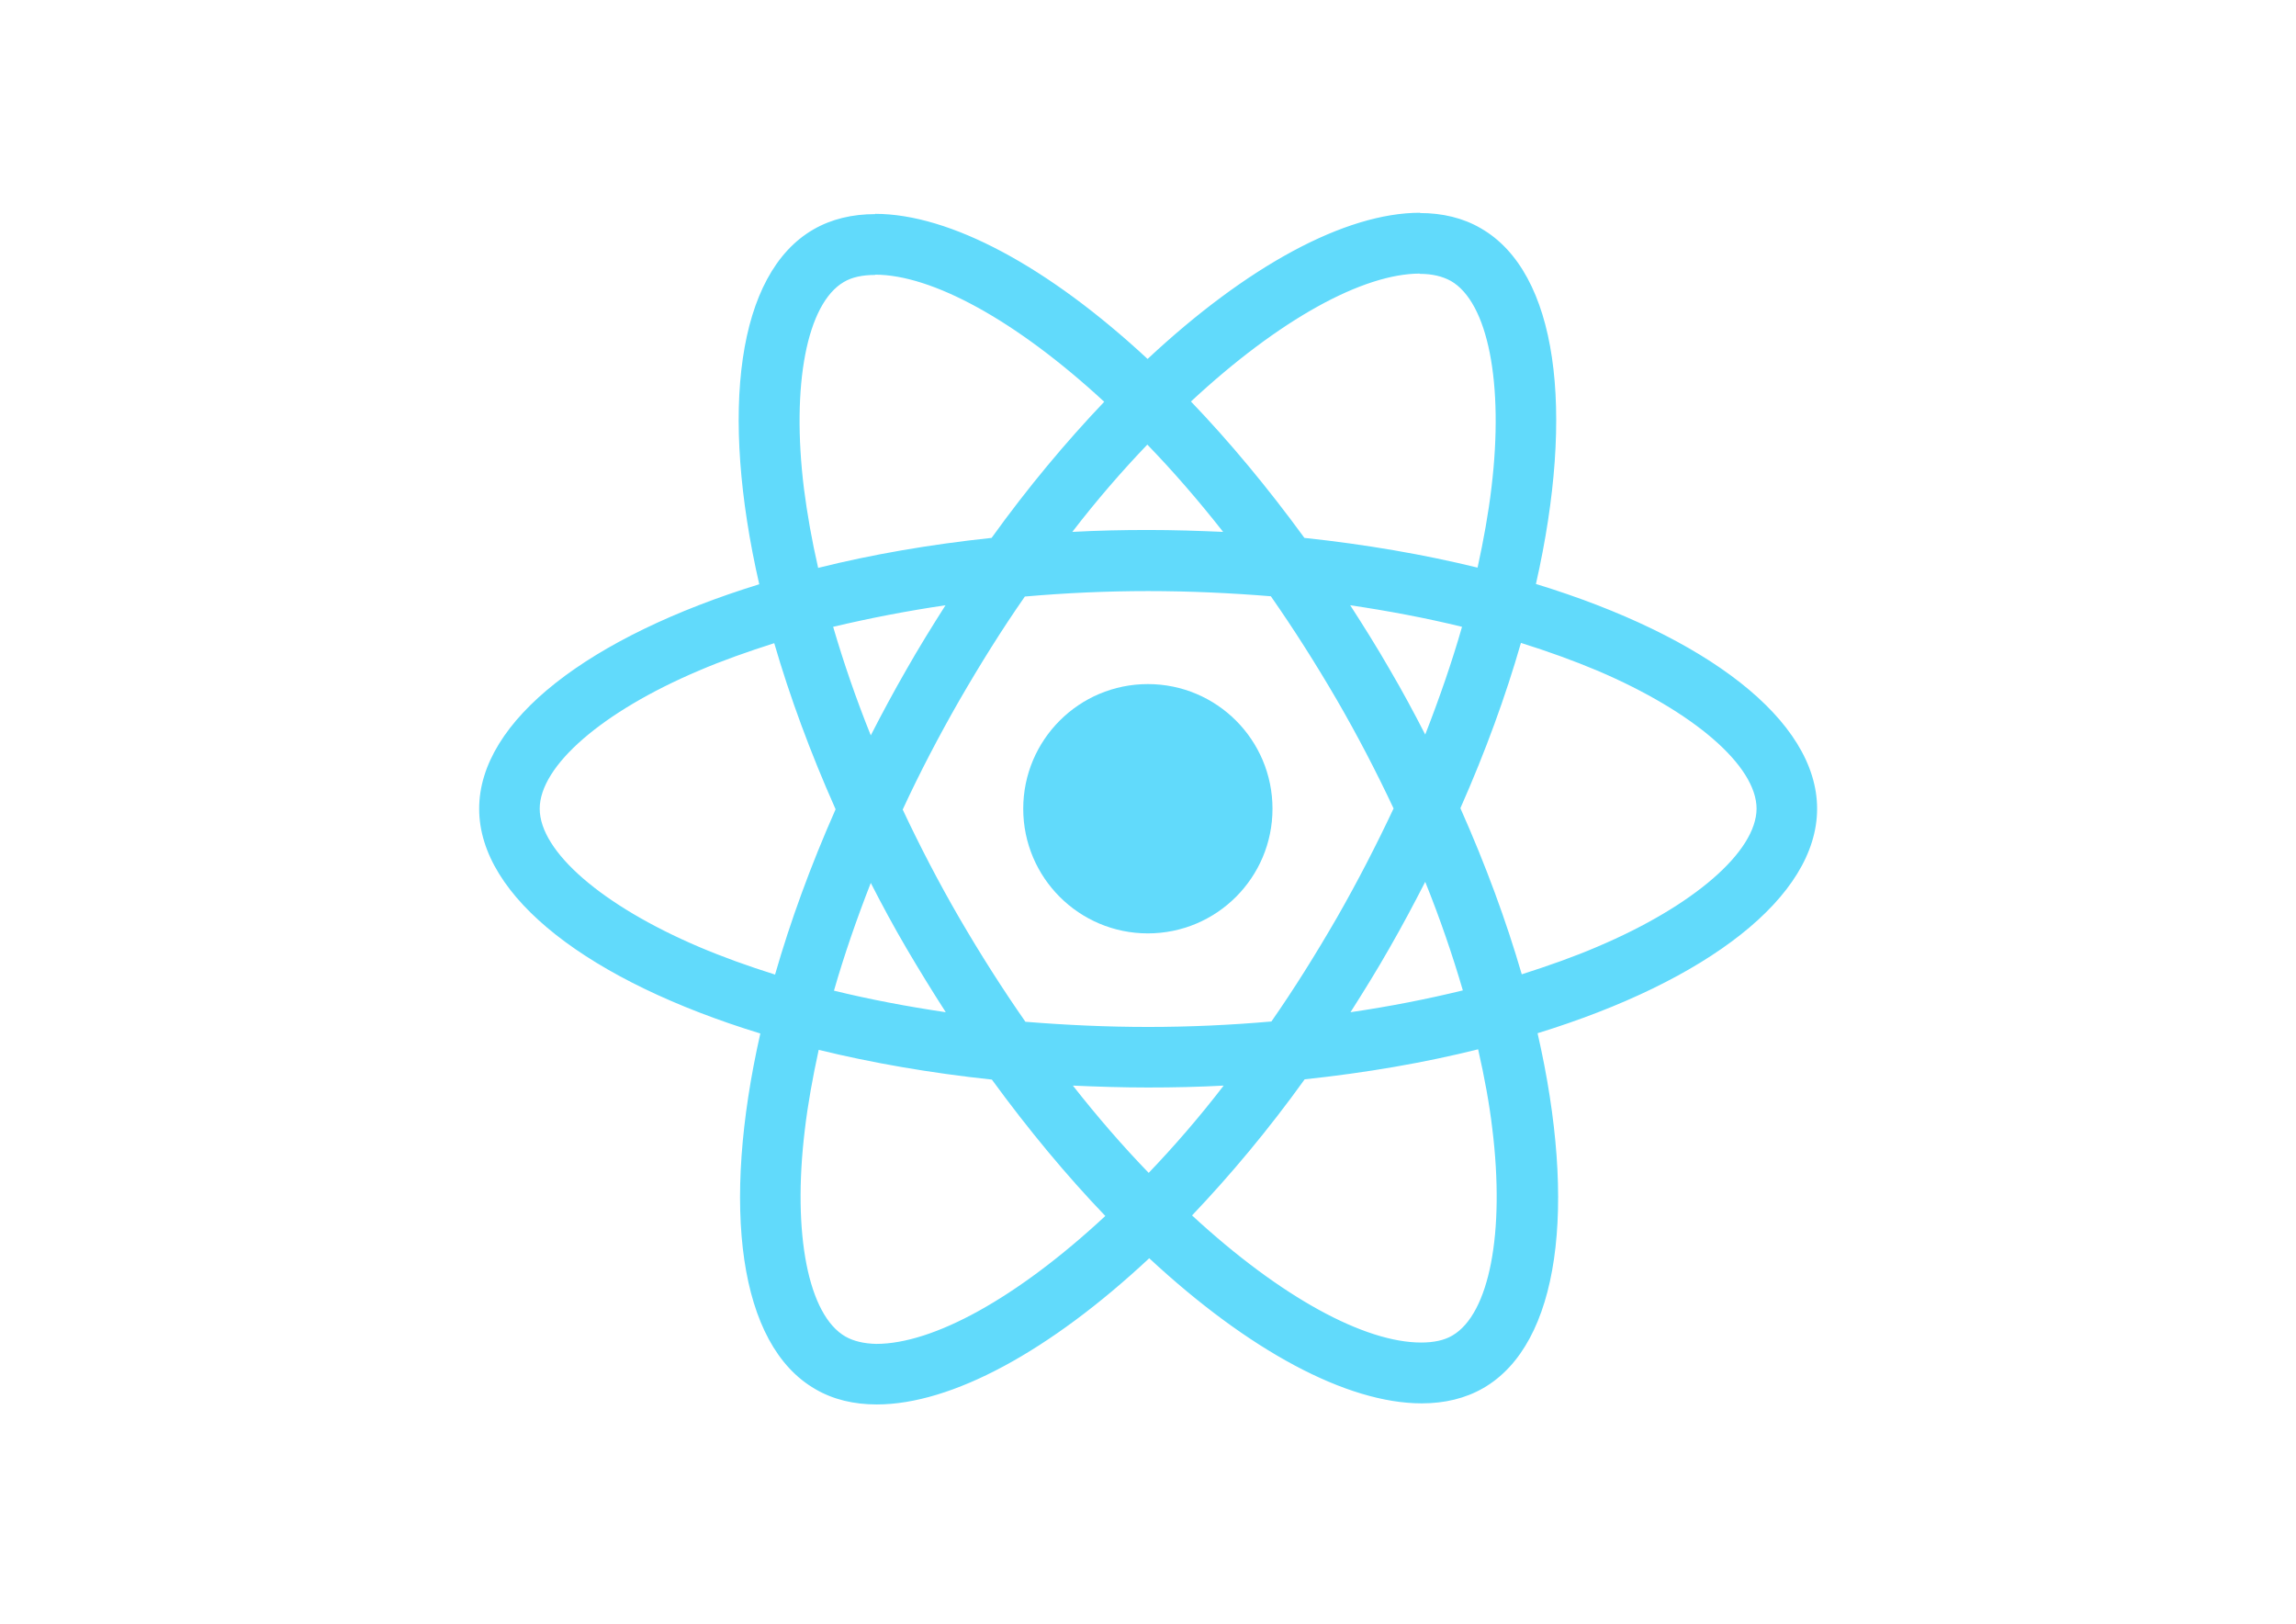
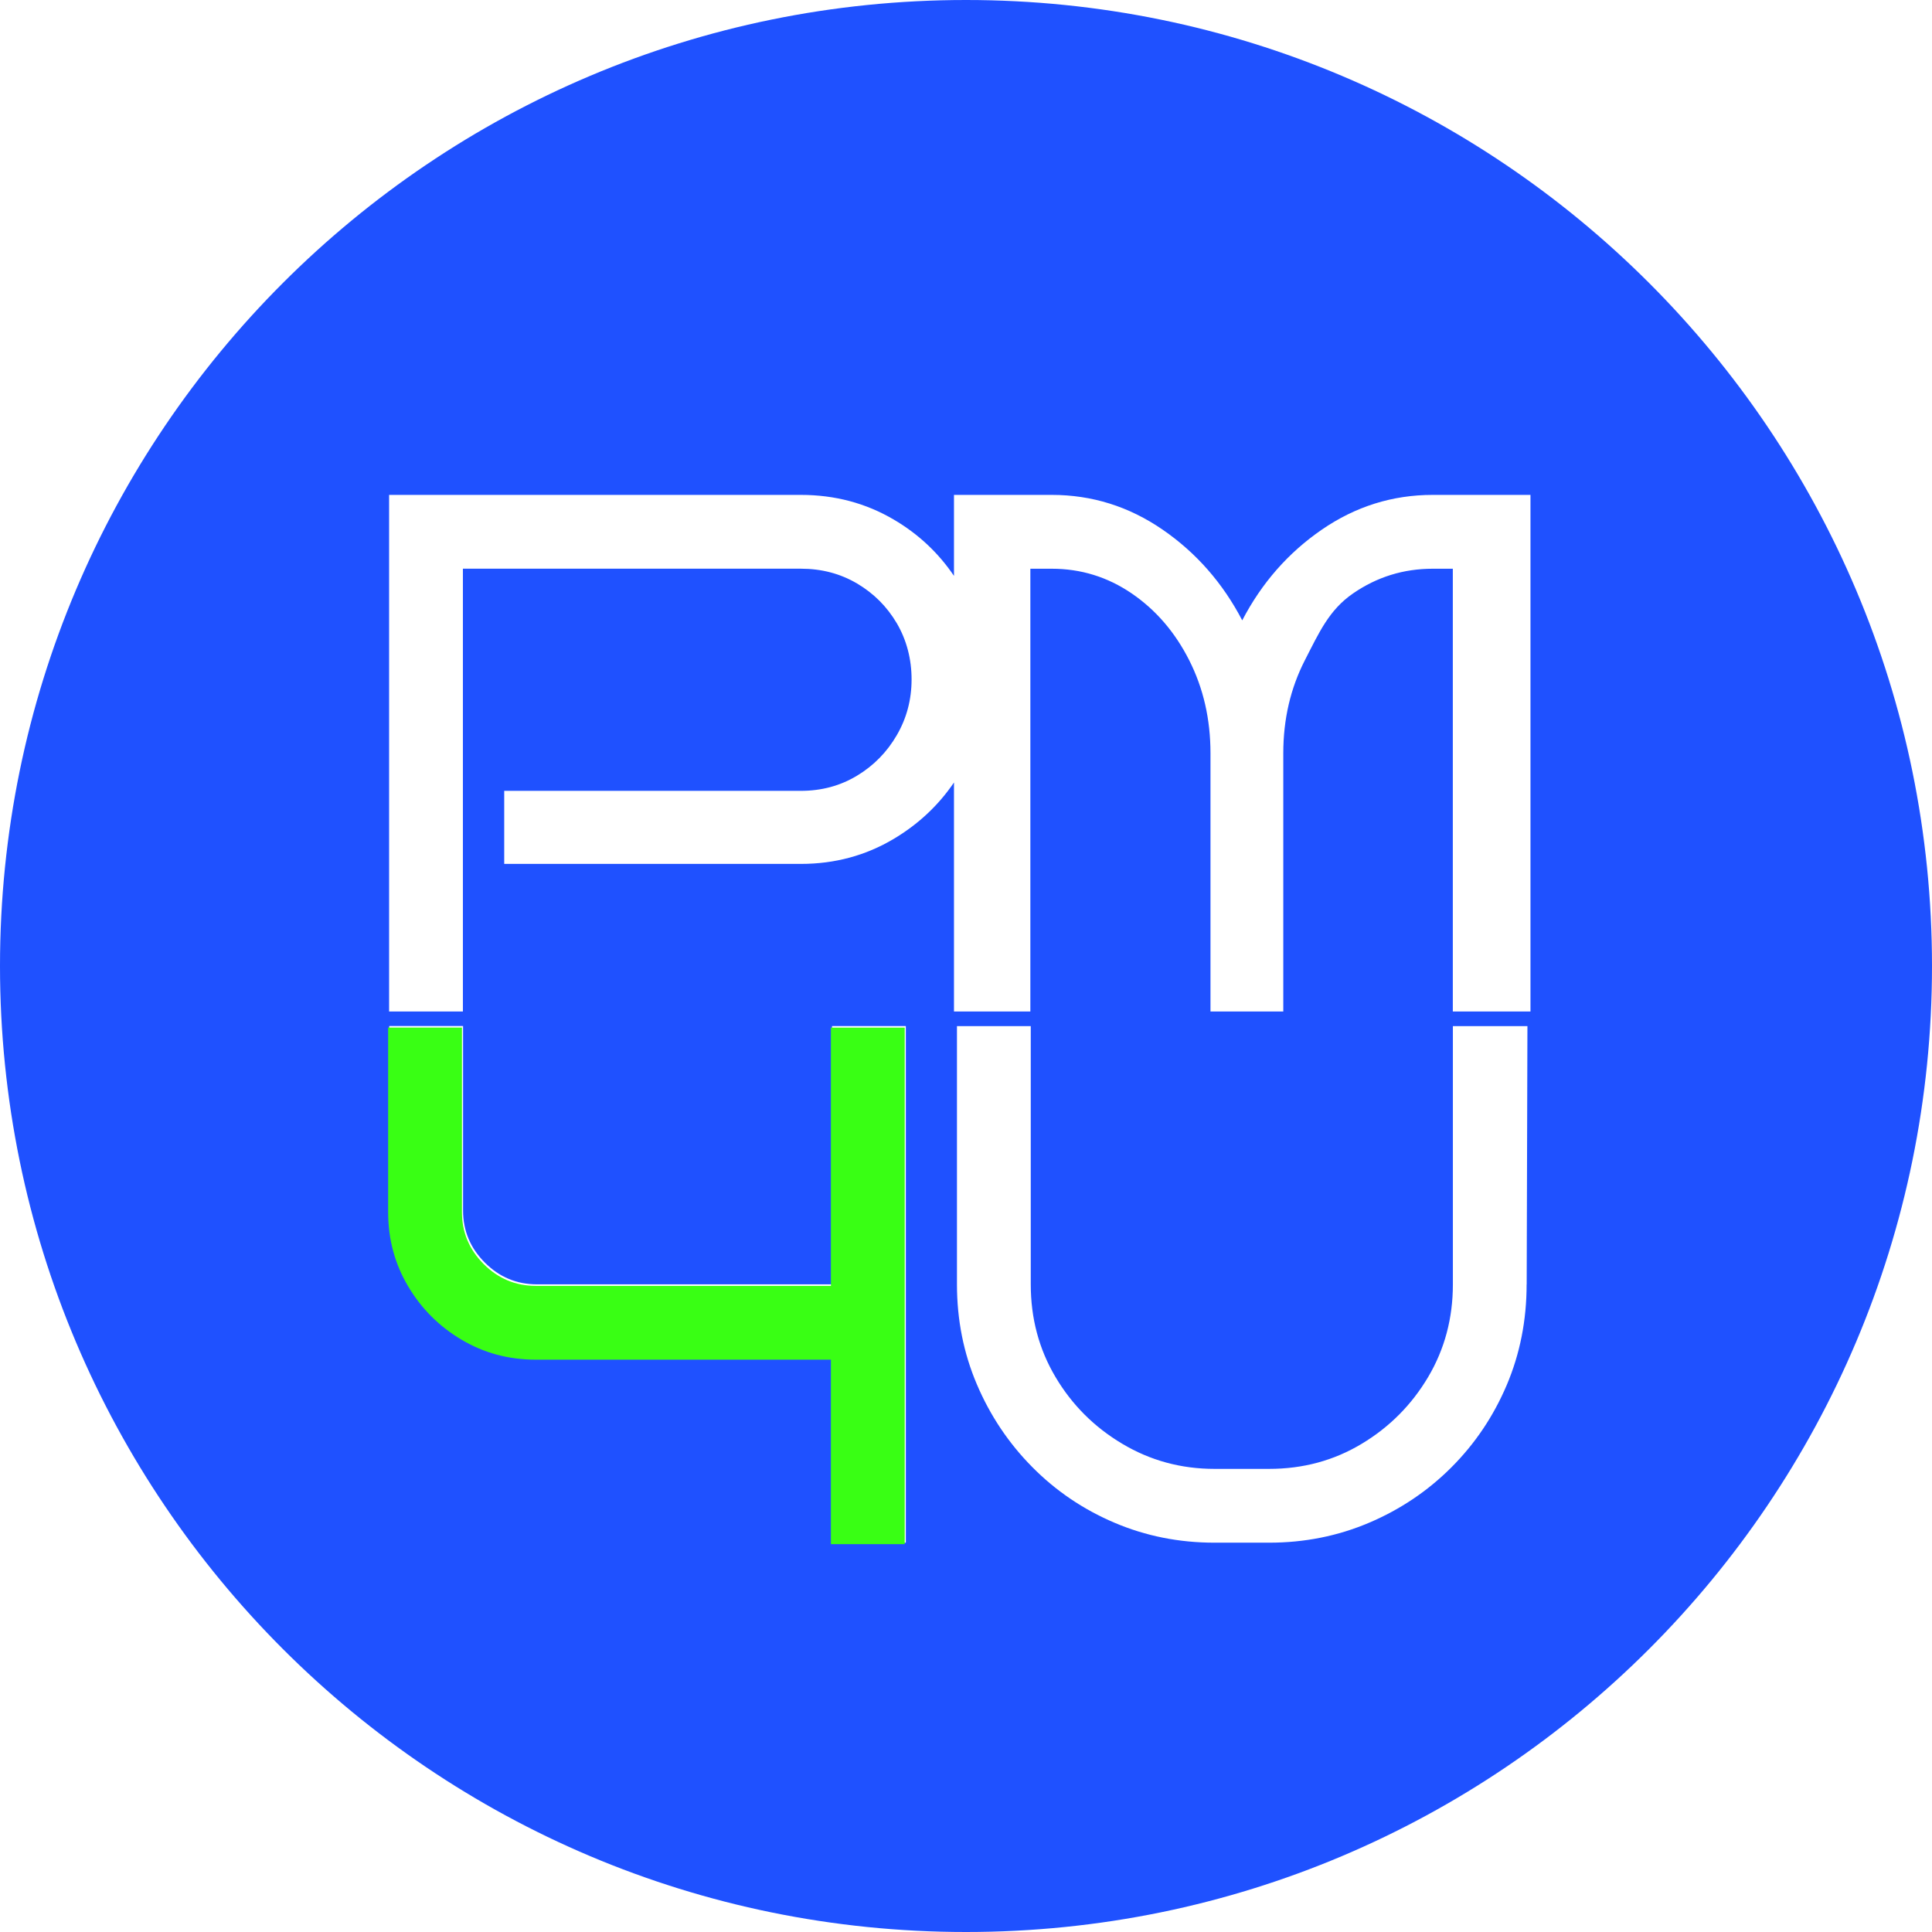
- <svg xmlns="http://www.w3.org/2000/svg" viewBox="0 0 841.9 595.3">
-   <g fill="#61DAFB">
-     <path d="M666.3 296.5c0-32.5-40.7-63.3-103.1-82.4 14.4-63.6 8-114.2-20.2-130.4-6.5-3.8-14.1-5.6-22.4-5.6v22.3c4.6 0 8.3.9 11.4 2.6 13.6 7.8 19.5 37.5 14.9 75.7-1.1 9.4-2.9 19.3-5.1 29.4-19.6-4.8-41-8.5-63.5-10.9-13.5-18.5-27.5-35.3-41.6-50 32.6-30.3 63.2-46.9 84-46.9V78c-27.5 0-63.5 19.6-99.9 53.6-36.4-33.8-72.4-53.2-99.9-53.2v22.3c20.7 0 51.4 16.5 84 46.6-14 14.7-28 31.4-41.3 49.9-22.6 2.4-44 6.1-63.6 11-2.3-10-4-19.7-5.2-29-4.7-38.2 1.1-67.9 14.6-75.8 3-1.8 6.9-2.6 11.5-2.6V78.5c-8.4 0-16 1.8-22.6 5.6-28.1 16.2-34.4 66.7-19.9 130.1-62.2 19.2-102.7 49.9-102.7 82.3 0 32.5 40.7 63.3 103.1 82.4-14.4 63.6-8 114.2 20.2 130.4 6.5 3.8 14.1 5.6 22.5 5.6 27.5 0 63.5-19.6 99.9-53.6 36.4 33.8 72.4 53.2 99.9 53.2 8.4 0 16-1.8 22.6-5.6 28.1-16.2 34.4-66.7 19.9-130.1 62-19.1 102.5-49.9 102.5-82.3zm-130.2-66.7c-3.7 12.9-8.3 26.2-13.5 39.5-4.1-8-8.4-16-13.1-24-4.6-8-9.5-15.8-14.4-23.4 14.2 2.1 27.9 4.7 41 7.9zm-45.8 106.5c-7.8 13.5-15.8 26.3-24.1 38.2-14.9 1.3-30 2-45.2 2-15.1 0-30.2-.7-45-1.9-8.3-11.9-16.4-24.6-24.2-38-7.6-13.1-14.5-26.4-20.8-39.8 6.2-13.4 13.2-26.8 20.7-39.9 7.8-13.5 15.8-26.3 24.1-38.2 14.9-1.3 30-2 45.2-2 15.1 0 30.2.7 45 1.9 8.3 11.9 16.4 24.6 24.2 38 7.6 13.1 14.5 26.4 20.8 39.8-6.3 13.4-13.2 26.8-20.7 39.9zm32.3-13c5.4 13.4 10 26.8 13.8 39.8-13.1 3.2-26.9 5.9-41.2 8 4.9-7.7 9.8-15.6 14.4-23.7 4.6-8 8.9-16.1 13-24.1zM421.2 430c-9.3-9.6-18.6-20.3-27.8-32 9 .4 18.2.7 27.5.7 9.4 0 18.7-.2 27.8-.7-9 11.7-18.3 22.4-27.5 32zm-74.4-58.9c-14.2-2.1-27.9-4.7-41-7.9 3.7-12.9 8.3-26.2 13.5-39.5 4.1 8 8.4 16 13.1 24 4.7 8 9.5 15.8 14.4 23.4zM420.7 163c9.3 9.6 18.6 20.3 27.8 32-9-.4-18.2-.7-27.5-.7-9.4 0-18.7.2-27.8.7 9-11.7 18.3-22.4 27.5-32zm-74 58.9c-4.9 7.7-9.8 15.6-14.4 23.7-4.6 8-8.9 16-13 24-5.4-13.4-10-26.8-13.8-39.8 13.1-3.1 26.9-5.8 41.2-7.9zm-90.5 125.2c-35.4-15.1-58.3-34.9-58.3-50.6 0-15.7 22.9-35.6 58.3-50.6 8.6-3.7 18-7 27.7-10.1 5.7 19.6 13.2 40 22.5 60.9-9.2 20.8-16.6 41.1-22.2 60.6-9.9-3.1-19.3-6.5-28-10.2zM310 490c-13.6-7.8-19.5-37.5-14.9-75.7 1.1-9.4 2.9-19.3 5.1-29.4 19.6 4.8 41 8.5 63.5 10.9 13.5 18.5 27.5 35.3 41.6 50-32.6 30.3-63.2 46.9-84 46.9-4.5-.1-8.3-1-11.3-2.7zm237.2-76.2c4.7 38.2-1.1 67.9-14.6 75.8-3 1.8-6.9 2.6-11.5 2.6-20.7 0-51.4-16.5-84-46.6 14-14.7 28-31.4 41.3-49.9 22.6-2.4 44-6.1 63.6-11 2.3 10.1 4.1 19.8 5.2 29.1zm38.5-66.7c-8.6 3.7-18 7-27.7 10.1-5.7-19.6-13.2-40-22.5-60.9 9.2-20.8 16.6-41.1 22.2-60.6 9.9 3.1 19.3 6.5 28.1 10.2 35.4 15.1 58.3 34.9 58.3 50.6-.1 15.7-23 35.6-58.4 50.6zM320.8 78.4z" />
-     <circle cx="420.9" cy="296.5" r="45.7" />
-     <path d="M520.5 78.1z" />
-   </g>
+ <svg xmlns="http://www.w3.org/2000/svg" id="Layer_1" data-name="Layer 1" viewBox="0 0 622 622">
+   <defs>
+     <style>
+       .cls-1 {
+         fill: #1f51ff;
+       }
+ 
+       .cls-2 {
+         fill: #39ff14;
+       }
+     </style>
+   </defs>
+   <path class="cls-1" d="m311,0C139.24,0,0,139.24,0,311s139.24,311,311,311,311-139.24,311-311S482.76,0,311,0Zm-19.37,496.65h-23.76v-59.4h-95.03c-8.71,0-16.67-2.14-23.88-6.42-7.21-4.28-12.95-10.01-17.22-17.22-4.28-7.21-6.42-15.16-6.42-23.88v-59.4h23.76v59.4c0,6.5,2.34,12.08,7.01,16.75,4.67,4.67,10.25,7.01,16.75,7.01h95.03v-83.15h23.76v166.31Zm199.86-83.15c0,11.56-2.14,22.37-6.41,32.43-4.28,10.06-10.22,18.89-17.82,26.49s-16.43,13.54-26.49,17.82c-10.06,4.28-20.79,6.42-32.19,6.42h-17.58c-11.4,0-22.14-2.14-32.19-6.42-10.06-4.28-18.89-10.25-26.49-17.94-7.6-7.68-13.54-16.55-17.82-26.61-4.28-10.06-6.41-20.79-6.41-32.19v-83.15h23.76v83.15c0,10.93,2.65,20.87,7.96,29.82,5.3,8.95,12.47,16.12,21.5,21.5,9.03,5.39,18.93,8.08,29.7,8.08h17.58c10.93,0,20.87-2.69,29.82-8.08,8.95-5.38,16.07-12.55,21.38-21.5,5.3-8.95,7.96-18.89,7.96-29.82v-83.15h24l-.24,83.15Zm1.24-87.85h-25v-142.55h-6.48c-9.4,0-17.95,2.65-25.65,7.96-7.7,5.31-10.87,12.47-15.5,21.5-4.63,9.03-6.95,19.01-6.95,29.94v83.15h-23.44v-83.15c0-10.93-2.28-20.91-6.85-29.94-4.57-9.03-10.73-16.19-18.5-21.5-7.77-5.3-16.35-7.96-25.75-7.96h-6.89v142.55h-24.59v-73.73c-5.04,7.4-11.49,13.44-19.36,18.13-9.03,5.39-19.01,8.08-29.93,8.08h-95.51v-23.52h95.51c6.65,0,12.67-1.62,18.06-4.87,5.38-3.24,9.66-7.6,12.83-13.07,3.17-5.46,4.75-11.44,4.75-17.94s-1.59-12.67-4.75-18.06c-3.17-5.38-7.45-9.66-12.83-12.83-5.39-3.17-11.4-4.75-18.06-4.75h-108.81v142.55h-23.76v-166.31h132.57c10.93,0,20.91,2.65,29.93,7.96,7.87,4.62,14.31,10.66,19.36,18.11v-26.07h31.48c12.94,0,24.83,3.72,35.67,11.17,10.83,7.45,19.38,17.19,25.65,29.22,6.27-12.03,14.82-21.78,25.65-29.22,10.83-7.44,22.72-11.17,35.67-11.17h31.48v166.31Z" />
+   <path class="cls-2" d="m124.96,330.82h23.76v59.4c0,6.5,2.34,12.08,7.01,16.75,4.67,4.67,10.25,7.01,16.75,7.01h95.03v-83.15h23.76v166.31h-23.76v-59.4h-95.03c-8.71,0-16.67-2.14-23.88-6.42-7.21-4.28-12.95-10.01-17.22-17.22-4.28-7.21-6.42-15.16-6.42-23.88v-59.4Z" />
</svg>
